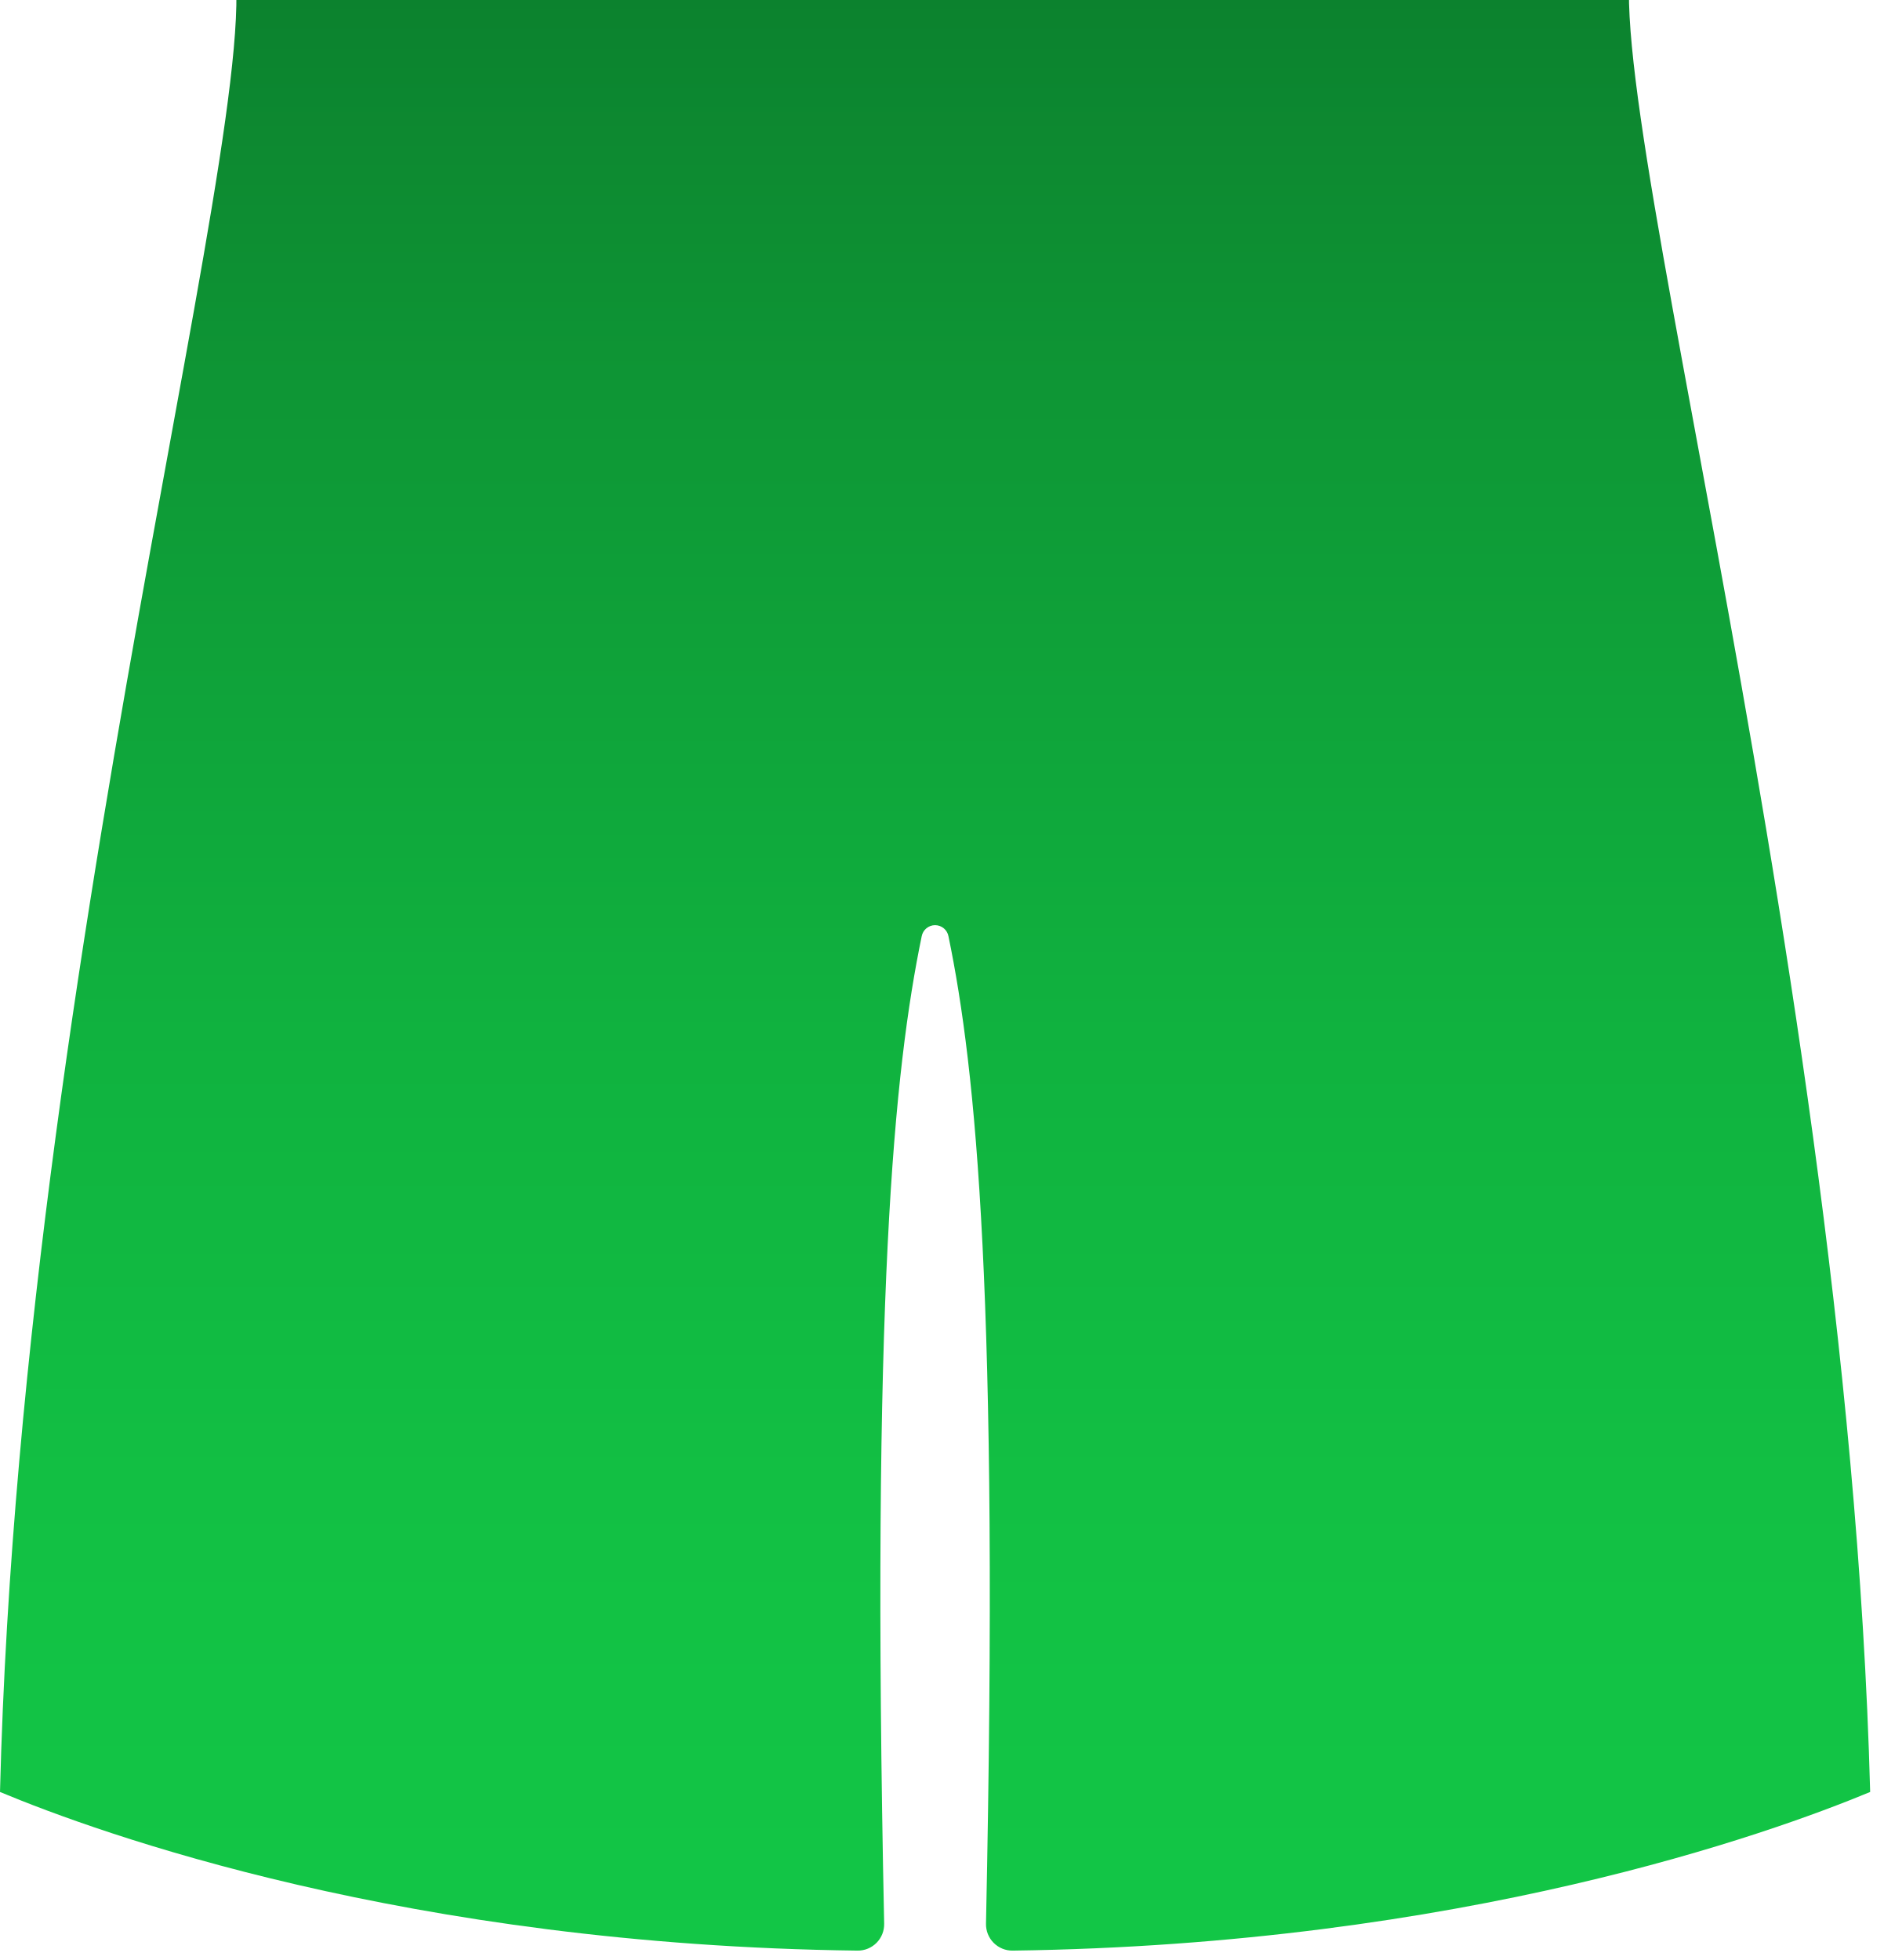
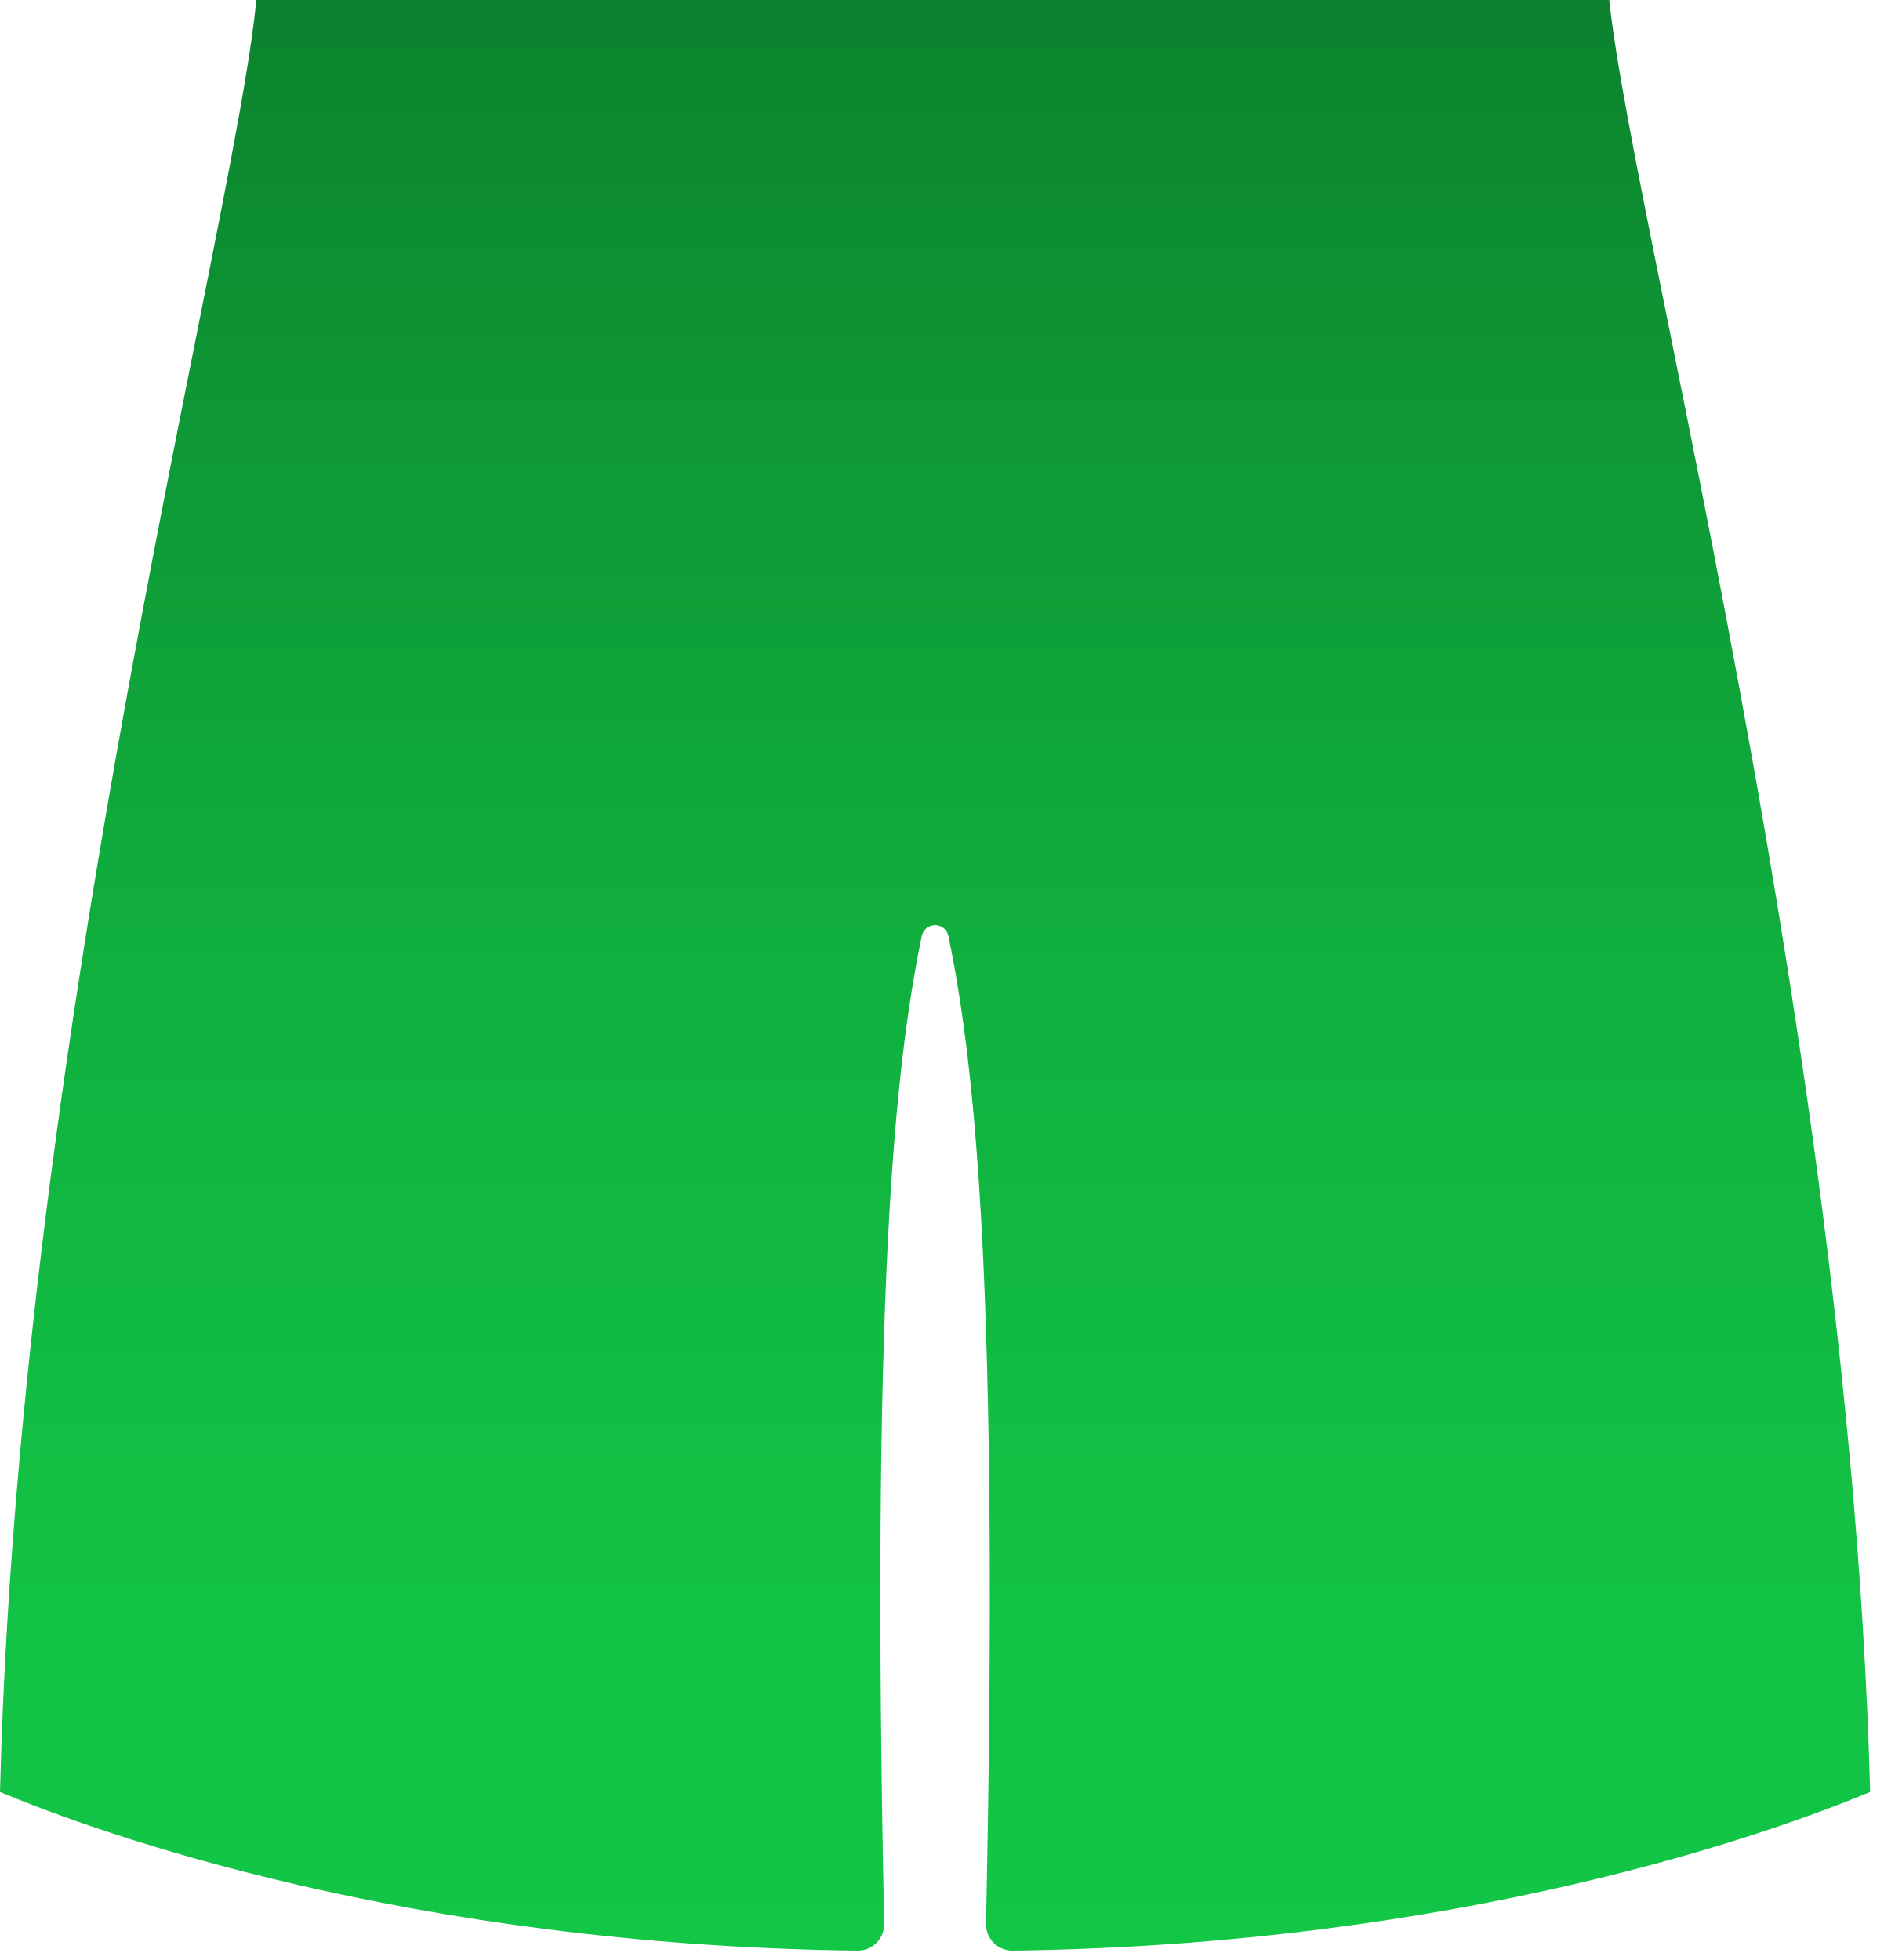
<svg xmlns="http://www.w3.org/2000/svg" width="123" height="128" viewBox="0 0 123 128" fill="none">
-   <path d="M107.39 -4.0L14.39 -4.0C19.99 -1.463 1.44 59.377 3.05176e-05 117.027C6.5 119.737 26.63 127.027 56 127.387C56.231 127.39 56.46 127.346 56.674 127.258C56.888 127.17 57.081 127.04 57.244 126.876C57.406 126.712 57.534 126.517 57.619 126.302C57.704 126.087 57.745 125.858 57.74 125.627C56.88 84.707 58.39 69.867 60.19 61.147C60.228 60.943 60.336 60.758 60.496 60.625C60.656 60.492 60.857 60.419 61.065 60.419C61.273 60.419 61.474 60.492 61.634 60.625C61.794 60.758 61.902 60.943 61.94 61.147C63.74 69.867 65.25 84.707 64.39 125.627C64.385 125.858 64.426 126.087 64.511 126.302C64.596 126.517 64.724 126.712 64.886 126.876C65.049 127.04 65.243 127.17 65.456 127.258C65.67 127.346 65.899 127.39 66.13 127.387C95.47 126.997 115.6 119.737 122.13 117.027C120.6 59.827 101.87 -1.943 107.39 -4.0Z" fill="url(#paint0_linear_127_323)" />
+   <path d="M105.39 -4.0L16.39 -4.0C19.99 -1.463 1.44 59.377 3.05176e-05 117.027C6.5 119.737 26.63 127.027 56 127.387C56.231 127.39 56.46 127.346 56.674 127.258C56.888 127.17 57.081 127.04 57.244 126.876C57.406 126.712 57.534 126.517 57.619 126.302C57.704 126.087 57.745 125.858 57.74 125.627C56.88 84.707 58.39 69.867 60.19 61.147C60.228 60.943 60.336 60.758 60.496 60.625C60.656 60.492 60.857 60.419 61.065 60.419C61.273 60.419 61.474 60.492 61.634 60.625C61.794 60.758 61.902 60.943 61.94 61.147C63.74 69.867 65.25 84.707 64.39 125.627C64.385 125.858 64.426 126.087 64.511 126.302C64.596 126.517 64.724 126.712 64.886 126.876C65.049 127.04 65.243 127.17 65.456 127.258C65.67 127.346 65.899 127.39 66.13 127.387C95.47 126.997 115.6 119.737 122.13 117.027C120.6 59.827 101.87 -1.943 105.39 -4.0Z" fill="url(#paint0_linear_127_323)" />
  <defs>
    <linearGradient id="paint0_linear_127_323" x1="61.04" y1="127.387" x2="61.04" y2="-0.003" gradientUnits="userSpaceOnUse">
      <stop stop-color="#12C646" />
      <stop offset="0.21" stop-color="#12C144" />
      <stop offset="0.47" stop-color="#10B23F" />
      <stop offset="0.77" stop-color="#0E9936" />
      <stop offset="1" stop-color="#0C822E" />
    </linearGradient>
  </defs>
</svg>
